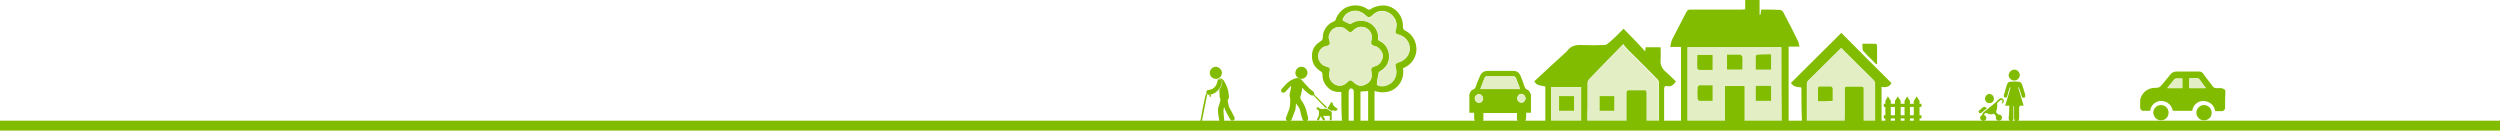
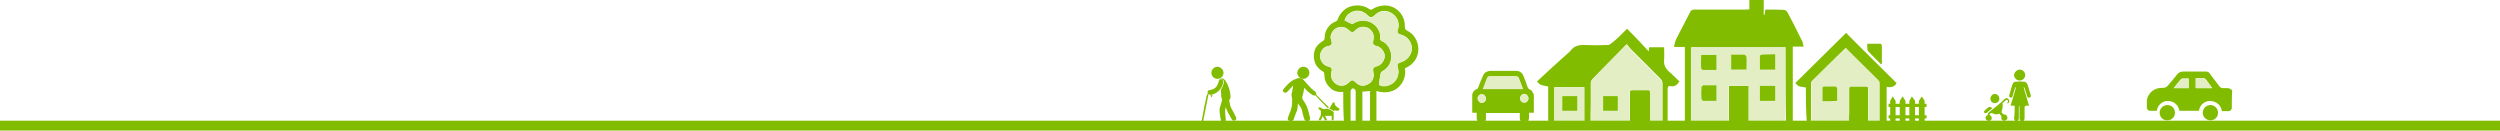
<svg xmlns="http://www.w3.org/2000/svg" id="Layer_1" viewBox="0 0 783 41">
  <style>.st0{fill:#82BC00;} .st1{fill:#E3EEC5;}</style>
-   <path class="st0" d="M405.9 32.4c0 .5-.1.9-.1 1.4 0 .2-.1.4-.1.6-.4 1-.8 2-1.1 2.9-.1.4-.4.6-.8.7-.7.1-1.3-.5-1-1.2.2-.5.4-1.1.6-1.6.5-1.1.7-2.2.7-3.4v-.5c0-.3 0-.6-.1-.9-.1-.2-.1-.6-.1-.8.2-.9.4-1.7.5-2.6 0 0-.1 0-.1-.1-.4.5-.9.9-1.3 1.4-.2.2-.3.4-.5.5-.3.3-.7.3-1 .1-.3-.2-.4-.7-.1-1 1.1-1.3 2.2-2.6 3.9-3.2 1.2-.5 1.9-.3 2.7.7.7.8 1.4 1.6 2.2 2.4.3.3.7.5 1 .8.3.2.5.5.4.9 0 .1.1.2.2.3 1.2 1.2 2.4 2.5 3.7 3.7l.1.1-.3.3c-.4-.4-.8-.7-1.1-1.1-.9-.9-1.8-1.8-2.7-2.8-.1-.1-.2-.2-.4-.1-.2 0-.5 0-.7-.2-.9-.6-1.7-1.2-2.3-2 0-.1-.1-.1-.1-.2 0 0-.1 0-.1.1-.2.9-.3 1.7-.6 2.6-.1.4 0 .8.2 1.1 1 1.3 1.6 2.8 1.9 4.4.1.4.2.7.3 1.1.1.6-.1 1-.6 1.2-.5.1-1-.1-1.2-.7-.3-.9-.5-1.7-.7-2.6-.1-.9-.8-1.6-1.3-2.3.1 0 .1 0 0 0z" />
-   <path class="st0" d="M416.5 36.3h-2.1c.2.3.3.6.5.9.1.2.1.4-.1.5s-.4 0-.5-.2c-.2-.3-.4-.7-.6-1.1-.2.4-.4.7-.5 1-.1.2-.3.4-.5.3-.3-.1-.2-.4-.1-.6 0-.1.1-.1.1-.2.5-.6.4-1.4.4-2.1 0-.1-.1-.2-.2-.3-.2-.1-.4-.3-.5-.4-.1-.1-.1-.3 0-.4 0-.1.3 0 .4-.1h.1c.4.5 1 .6 1.6.5 1-.2 1.7.4 2.5.9.1 0 .1.2.1.2v2.1c0 .2-.1.4-.3.4-.3 0-.4-.2-.3-.4v-1zM407.6 20.9c1 0 1.9.8 1.9 1.9 0 1-.9 1.9-1.9 1.9s-1.9-.9-1.9-1.9c.1-1.1.9-1.9 1.9-1.9zM417.2 34.8c-.5-.3-1-.6-1.5-.8l.6-.9c.2-.3.3-.6.5-.9.1-.1.2-.2.3-.2.1 0 .3.2.3.3 0 .7.5 1 1 1.4.2.2.6.2.5.6-.1.3-.4.4-.8.4h-.1c-.4-.2-.6-.2-.8.1zM564.2 27.4c-2.3-.3-2.3-.3-3.3-1.4 5.2-5.2 10.6-10.5 15.8-15.7 5.1 5.2 10.4 10.4 15.7 15.7-.5 1.1-1.6 1.5-3.1 1.2v11.1h-24.9c-.2-3.6-.2-7.2-.2-10.9zm13.5 11.2v-3.1-7.6c0-.6.2-.9.8-.8h4.6c.5 0 .6.2.6.7v10.9h3.5V26.1c0-.3-.3-.7-.5-1-3.1-3.2-6.3-6.3-9.5-9.4l-.6-.6c-3.4 3.5-6.9 6.9-10.4 10.3-.2.2-.2.6-.3.9V38.7c4-.1 7.7-.1 11.8-.1zM587.6 20.1c-1.3-1.4-2.8-2.7-4-4.1-.4-.5-.2-1.4-.3-2.3h4.2c.1 0 .4.4.4.6V20c-.1.1-.2.1-.3.1z" />
-   <path class="st1" d="M577.7 38.6H566v-7.1-5.3c0-.3.1-.7.3-.9 3.4-3.4 6.8-6.9 10.4-10.3.3.2.5.4.6.6 3.1 3.1 6.3 6.3 9.5 9.4.3.3.5.6.5 1v12.6h-3.5v-3.7-7.2c0-.5-.2-.7-.6-.7h-4.6c-.7 0-.8.2-.8.8v7.6c-.1.5-.1 2.8-.1 3.2zm-8.3-6.9h4.6v-4c0-.2-.4-.5-.6-.5-1.1-.1-2.3 0-3.4 0-.5 0-.6.2-.6.7v3.8z" />
-   <path class="st0" d="M569.4 31.7v-3.9c0-.5.1-.7.6-.7h3.4c.2 0 .5.3.6.5v4c-1.5.1-3 .1-4.6.1zM508.5 9c2.3 2.3 4.5 4.6 6.8 7.1 0-.5.1-.9.1-1.3h4.7c0 1.3.1 2.6 0 3.9-.2 1.6.5 2.8 1.6 3.8 1.1.9 2.1 2 3.2 3-.7 1-1.4 1.7-2.6 1.5-.9-.2-1.1.2-1.1 1.1v10.6H484V27.1c-2.6-.5-2.6-.5-3.5-1.6 3.3-3.1 6.7-6.2 10.1-9.3l.2-.2c1.1-1.6 2.7-2 4.6-1.9 2.4.1 4.8.1 7.1 0 .4 0 .8-.2 1-.4 1.8-1.4 3.3-3 5-4.7zm-11.3 29.9h12.2V29c0-.7.2-.9.9-.9 1.5 0 3.1.1 4.6 0 .7 0 .9.3.9.9v9.8h3.8v-2.9V26c0-.5-.3-1-.6-1.3-3-3.1-6.1-6.1-9.1-9.1-.5-.5-.9-1-1.5-1.8-3.6 3.7-7.1 7.3-10.6 10.9-.3.3-.5.8-.5 1.1v6.9c-.1 1.5-.1 4.8-.1 6.2zm-2 0V27.3h-9.4v11.6h9.4z" />
-   <path class="st1" d="M497.2 38.9v-6V26c0-.4.2-.9.5-1.1 3.4-3.6 6.9-7.1 10.6-10.9.6.7 1 1.3 1.5 1.8l9.1 9.1c.3.3.6.9.6 1.3V39h-3.8v-3.3-6.5c0-.7-.2-1-.9-.9h-4.6c-.7 0-.9.2-.9.9v9.9c-3.9-.2-7.8-.2-12.1-.2zm8.4-4.2v-4.6H501v4.6h4.6zM495.2 38.9h-9.4V27.3h9.4v11.6zm-6.9-4.2h4.7v-4.6h-4.7v4.6z" />
-   <path class="st0" d="M505.6 34.7H501v-4.6h4.6v4.6zM488.3 34.7v-4.6h4.7v4.6h-4.7z" />
+   <path class="st0" d="M406.5 32.4c0 .5-.1.9-.1 1.4 0 .2-.1.4-.1.6-.4 1-.8 2-1.1 2.9-.1.4-.4.6-.8.7-.7.1-1.3-.5-1-1.2.2-.5.4-1.1.6-1.6.5-1.1.7-2.2.7-3.4v-.5c0-.3 0-.6-.1-.9-.1-.2-.1-.6-.1-.8.2-.9.4-1.7.5-2.6 0 0-.1 0-.1-.1-.4.5-.9.9-1.3 1.4-.2.2-.3.4-.5.5-.3.3-.7.3-1 .1-.3-.2-.4-.7-.1-1 1.1-1.3 2.2-2.6 3.9-3.2 1.2-.5 1.9-.3 2.7.7.7.8 1.4 1.6 2.2 2.4.3.3.7.5 1 .8.3.2.5.5.4.9 0 .1.1.2.2.3 1.2 1.2 2.4 2.5 3.7 3.7l.1.1-.3.3c-.4-.4-.8-.7-1.1-1.1-.9-.9-1.8-1.8-2.7-2.8-.1-.1-.2-.2-.4-.1-.2 0-.5 0-.7-.2-.9-.6-1.7-1.2-2.3-2 0-.1-.1-.1-.1-.2 0 0-.1 0-.1.1-.2.9-.3 1.7-.6 2.6-.1.4 0 .8.2 1.1 1 1.3 1.6 2.8 1.9 4.4.1.4.2.7.3 1.1.1.6-.1 1-.6 1.2-.5.1-1-.1-1.2-.7-.3-.9-.5-1.7-.7-2.6-.1-.9-.8-1.6-1.3-2.3.1 0 .1 0 0 0z" />
+   <path class="st0" d="M417.1 36.3H415c.2.3.3.6.5.9.1.2.1.4-.1.5-.2.1-.4 0-.5-.2-.2-.3-.4-.7-.6-1.1-.2.4-.4.7-.5 1-.1.2-.3.4-.5.3-.3-.1-.2-.4-.1-.6 0-.1.1-.1.1-.2.5-.6.4-1.4.4-2.1 0-.1-.1-.2-.2-.3-.2-.1-.4-.3-.5-.4-.1-.1-.1-.3 0-.4 0-.1.3 0 .4-.1h.1c.4.5 1 .6 1.6.5 1-.2 1.7.4 2.5.9.1 0 .1.2.1.2v2.1c0 .2-.1.4-.3.4-.3 0-.4-.2-.3-.4v-1zM408.2 20.9c1 0 1.9.8 1.9 1.9 0 1-.9 1.9-1.9 1.9-1 0-1.9-.9-1.9-1.9.1-1.1.9-1.9 1.9-1.9zM417.8 34.8c-.5-.3-1-.6-1.5-.8l.6-.9c.2-.3.3-.6.5-.9.1-.1.2-.2.3-.2.1 0 .3.2.3.3 0 .7.5 1 1 1.4.2.2.6.2.5.6-.1.3-.4.4-.8.4h-.1c-.4-.2-.6-.2-.8.1zM565.6 27.4c-2.3-.3-2.3-.3-3.3-1.4 5.2-5.2 10.7-10.5 15.9-15.7 5.1 5.2 10.5 10.4 15.8 15.7-.5 1.1-1.6 1.5-3.1 1.2v11.1h-25c-.3-3.6-.3-7.2-.3-10.9zm13.5 11.2v-3.1-7.6c0-.6.2-.9.8-.8h4.6c.5 0 .6.2.6.7v10.9h3.5V26.1c0-.3-.3-.7-.5-1-3.1-3.2-6.3-6.3-9.5-9.4l-.6-.6c-3.4 3.5-6.9 6.9-10.5 10.3-.2.2-.2.6-.3.9V38.7c4.1-.1 7.8-.1 11.9-.1zM589.1 20.1c-1.3-1.4-2.8-2.7-4-4.1-.4-.5-.2-1.4-.3-2.3h4.2c.1 0 .4.4.4.6V20c-.1.1-.2.1-.3.1z" />
+   <path class="st1" d="M579.1 38.6h-11.8v-7.1-5.3c0-.3.1-.7.3-.9 3.4-3.4 6.8-6.9 10.5-10.3.3.2.5.4.6.6 3.1 3.1 6.3 6.3 9.5 9.4.3.3.5.6.5 1v12.6h-3.5v-3.7-7.2c0-.5-.2-.7-.6-.7H580c-.7 0-.8.2-.8.8v7.6c-.1.5-.1 2.8-.1 3.2zm-8.3-6.9h4.6v-4c0-.2-.4-.5-.6-.5-1.1-.1-2.3 0-3.4 0-.5 0-.6.2-.6.7v3.8z" />
+   <path class="st0" d="M570.8 31.7v-3.9c0-.5.1-.7.6-.7h3.4c.2 0 .5.3.6.5v4c-1.5.1-3 .1-4.6.1zM509.6 9c2.3 2.3 4.5 4.6 6.8 7.1 0-.5.1-.9.1-1.3h4.7c0 1.3.1 2.6 0 3.9-.2 1.6.5 2.8 1.6 3.8 1.1.9 2.1 2 3.2 3-.7 1-1.4 1.7-2.6 1.5-.9-.2-1.1.2-1.1 1.1v10.6h-37.4V27.1c-2.6-.5-2.6-.5-3.5-1.6 3.3-3.1 6.7-6.2 10.2-9.3l.2-.2c1.1-1.6 2.7-2 4.6-1.9 2.4.1 4.8.1 7.1 0 .4 0 .8-.2 1-.4 1.9-1.4 3.4-3 5.1-4.7zm-11.4 29.9h12.3V29c0-.7.2-.9.9-.9 1.5 0 3.1.1 4.6 0 .7 0 .9.3.9.9v9.8h3.8v-2.9V26c0-.5-.3-1-.6-1.3-3-3.1-6.1-6.1-9.1-9.1-.5-.5-.9-1-1.5-1.8-3.6 3.7-7.1 7.3-10.7 10.9-.3.3-.5.8-.5 1.1v6.9c-.1 1.5-.1 4.8-.1 6.2zm-2 0V27.3h-9.4v11.6h9.4z" />
+   <path class="st1" d="M498.2 38.9v-6V26c0-.4.2-.9.5-1.1 3.4-3.6 6.9-7.1 10.7-10.9.6.7 1 1.3 1.5 1.8l9.1 9.1c.3.3.6.9.6 1.3V39h-3.8v-3.3-6.5c0-.7-.2-1-.9-.9h-4.6c-.7 0-.9.2-.9.9v9.9c-3.9-.2-7.8-.2-12.2-.2zm8.5-4.2v-4.6h-4.6v4.6h4.6zM496.2 38.9h-9.4V27.3h9.4v11.6zm-6.9-4.2h4.7v-4.6h-4.7v4.6z" />
+   <path class="st0" d="M506.7 34.7h-4.6v-4.6h4.6v4.6zM489.3 34.7v-4.6h4.7v4.6h-4.7z" />
  <g>
-     <path class="st0" d="M526.5 38.2V14.7h-3.4c.2-.9.3-1.6.6-2.3l4.5-8.7c.3-.5.6-.7 1.2-.7h15.7c.5 0 1 0 1.5-.1V0h4.5v4.6h.3c0-.3.1-.7.1-1 0-.5.2-.7.7-.6 1.8 0 3.5 0 5.3.1.3 0 .7.3.9.5 1.6 3 3.2 6.1 4.7 9.2.3.5.3 1.1.5 1.8h-3.4v23.5c-11.3.1-22.4.1-33.7.1zm31.4-23.4h-29.3v23.3h11.6V26.9h6.3v11.3H558c-.1-7.2-.1-16.3-.1-23.4z" />
-     <path class="st1" d="M557.9 14.8v23.4h-11.5V26.9h-6.3v11.2h-11.6V14.8h29.4zm-8 16.8h4.8v-4.7h-4.8v4.7zm4.8-14.6h-4.3c-.2 0-.5.3-.5.4v4.3h4.8V17zm-13.8 4.8h4.8v-4.1c0-.2-.4-.6-.7-.6-1.4-.1-2.7 0-4.1 0v4.7zm-4.5.1v-4.7h-4.8v4.2c0 .2.4.5.6.5h4.2zm0 9.7v-4.9h-4.2c-.2 0-.5.4-.5.6-.1 1.2-.1 2.5 0 3.7 0 .2.4.6.6.6 1.3.1 2.7 0 4.1 0z" />
-     <path class="st0" d="M549.9 31.6v-4.7h4.8v4.7h-4.8zM554.7 17v4.8h-4.8v-4.3c0-.1.3-.4.5-.4 1.4-.1 2.8-.1 4.3-.1zM540.9 21.8v-4.7h4.1c.2 0 .6.4.7.6.1 1.3 0 2.7 0 4.1h-4.8zM536.4 21.9h-4.2c-.2 0-.6-.3-.6-.5-.1-1.4 0-2.8 0-4.2h4.8v4.7zM536.4 31.6h-4.1c-.2 0-.6-.4-.6-.6-.1-1.2-.1-2.5 0-3.7 0-.2.4-.5.5-.6h4.2v4.9z" />
+     <path class="st0" d="M527.7 38.2V14.7h-3.4c.2-.9.3-1.6.6-2.3l4.5-8.7c.3-.5.6-.7 1.2-.7h15.8c.5 0 1 0 1.5-.1V0h4.5v4.6h.3c0-.3.1-.7.1-1 0-.5.2-.7.7-.6 1.8 0 3.5 0 5.3.1.3 0 .7.3.9.5 1.6 3 3.2 6.1 4.7 9.2.3.5.3 1.1.5 1.8h-3.4v23.5c-11.3.1-22.5.1-33.8.1zm31.5-23.4h-29.4v23.3h11.7V26.9h6.3v11.3h11.6c-.2-7.2-.2-16.3-.2-23.4z" />
+     <path class="st1" d="M559.2 14.8v23.4h-11.6V26.9h-6.3v11.2h-11.7V14.8h29.6zm-8 16.8h4.8v-4.7h-4.8v4.7zM556 17h-4.3c-.2 0-.5.3-.5.4v4.3h4.8V17zm-13.8 4.8h4.8v-4.1c0-.2-.4-.6-.7-.6-1.4-.1-2.7 0-4.1 0v4.7zm-4.6.1v-4.7h-4.8v4.2c0 .2.4.5.6.5h4.2zm0 9.7v-4.9h-4.2c-.2 0-.5.4-.5.6-.1 1.2-.1 2.5 0 3.7 0 .2.4.6.6.6 1.3.1 2.7 0 4.1 0z" />
+     <path class="st0" d="M551.2 31.6v-4.7h4.8v4.7h-4.8zM556 17v4.8h-4.8v-4.3c0-.1.3-.4.5-.4 1.4-.1 2.8-.1 4.3-.1zM542.2 21.8v-4.7h4.1c.2 0 .6.4.7.6.1 1.3 0 2.7 0 4.1h-4.8zM537.6 21.9h-4.2c-.2 0-.6-.3-.6-.5-.1-1.4 0-2.8 0-4.2h4.8v4.7zM537.6 31.6h-4.1c-.2 0-.6-.4-.6-.6-.1-1.2-.1-2.5 0-3.7 0-.2.4-.5.5-.6h4.2v4.9z" />
  </g>
  <g>
-     <path class="st0" d="M460.2 35.3v-5.6c0-.1.1-.3.1-.4.2-.7.6-1.1 1.3-1.4.3-.1.4-.2.5-.5.4-1.2.9-2.4 1.4-3.5.4-1.1 1.1-1.6 2.4-1.7h8c1.2 0 1.9.5 2.4 1.7.4 1 .8 2 1.1 3 .2.5.3 1 1 1.2.1 0 .3.2.4.3.3.4.5.8.7 1.2v5.7H478v.9c0 .4 0 .8-.1 1.2-.1.9-1.1 1.4-1.9 1-.7-.3-.9-.8-.9-1.5v-1.5h-10.5v1.9c0 .6-.4 1-1 1.2-.5.2-1 .1-1.4-.3-.4-.4-.5-.8-.5-1.4v-1.5h-1.5zm15.9-7.4c-.4-1.1-.8-2.2-1.2-3.2-.2-.6-.4-.8-1.1-.8H466c-.7 0-.9.1-1.1.8-.4 1-.7 1.9-1.1 2.9 0 .1-.1.2-.1.3h12.4zm-12.9 4.3c.7 0 1.3-.6 1.3-1.3 0-.7-.6-1.4-1.3-1.4-.7 0-1.3.6-1.3 1.3 0 .7.6 1.4 1.3 1.4zm14.6-1.4c0-.7-.6-1.4-1.3-1.4-.7 0-1.3.6-1.3 1.4 0 .7.6 1.3 1.3 1.3.7.1 1.3-.6 1.3-1.3z" />
-     <path class="st1" d="M476.1 27.9h-12.5c0-.1.1-.2.1-.3.4-1 .7-1.9 1.1-2.9.2-.6.4-.8 1.1-.8h7.8c.7 0 .9.1 1.1.8.5 1 .9 2.1 1.3 3.2zM463.2 32.2c-.7 0-1.3-.6-1.3-1.4 0-.7.6-1.3 1.3-1.3.7 0 1.3.6 1.3 1.4.1.7-.6 1.3-1.3 1.3zM477.8 30.8c0 .7-.6 1.4-1.3 1.4-.7 0-1.3-.6-1.3-1.3 0-.7.6-1.4 1.3-1.4.7-.1 1.3.6 1.3 1.3z" />
+     <path class="st0" d="M461.1 35.3v-5.6c0-.1.1-.3.1-.4.2-.7.6-1.1 1.3-1.4.3-.1.4-.2.5-.5.4-1.2.9-2.4 1.4-3.5.4-1.1 1.1-1.6 2.4-1.7h8c1.2 0 1.9.5 2.4 1.7.4 1 .8 2 1.1 3 .2.5.3 1 1 1.2.1 0 .3.2.4.3.3.4.5.8.7 1.2v5.7h-1.5v.9c0 .4 0 .8-.1 1.2-.1.9-1.1 1.4-1.9 1-.7-.3-.9-.8-.9-1.5v-1.5h-10.6v1.9c0 .6-.4 1-1 1.2-.5.2-1 .1-1.4-.3-.4-.4-.5-.8-.5-1.4v-1.5h-1.4zm15.9-7.4c-.4-1.1-.8-2.2-1.2-3.2-.2-.6-.4-.8-1.1-.8h-7.8c-.7 0-.9.1-1.1.8-.4 1-.7 1.9-1.1 2.9 0 .1-.1.2-.1.3H477zm-12.9 4.3c.7 0 1.3-.6 1.3-1.3 0-.7-.6-1.4-1.3-1.4-.7 0-1.3.6-1.3 1.3 0 .7.6 1.4 1.3 1.4zm14.6-1.4c0-.7-.6-1.4-1.3-1.4-.7 0-1.3.6-1.3 1.4 0 .7.6 1.3 1.3 1.3.7.1 1.3-.6 1.3-1.3z" />
+     <path class="st1" d="M477 27.9h-12.6c0-.1.1-.2.1-.3.4-1 .7-1.9 1.1-2.9.2-.6.4-.8 1.1-.8h7.8c.7 0 .9.1 1.1.8.6 1 1 2.1 1.4 3.2zM464.1 32.2c-.7 0-1.3-.6-1.3-1.4 0-.7.6-1.3 1.3-1.3s1.3.6 1.3 1.4c.1.7-.6 1.3-1.3 1.3zM478.7 30.8c0 .7-.6 1.4-1.3 1.4-.7 0-1.3-.6-1.3-1.3 0-.7.6-1.4 1.3-1.4.7-.1 1.3.6 1.3 1.3z" />
  </g>
  <g>
-     <path class="st0" d="M696.9 34c-.2.6-.7.9-1.3.8h-1.8c-.2-1.1-.7-2-1.7-2.6-.7-.4-1.4-.6-2.2-.6-1.4.1-3 1.1-3.3 3.1h-6.1c-.2-1.1-.7-1.9-1.6-2.5-.7-.4-1.4-.6-2.2-.6-1.4.1-3 1.1-3.3 3.1h-2.2c-.5 0-.7-.4-.9-.8v-2.5-.1c.3-1.4 1.1-2.5 2.3-3.2.9-.5 1.9-.6 2.9-.6.5 0 .9-.2 1.3-.6 1-1.2 2-2.3 2.9-3.5.5-.7 1.2-1 2.1-1h7.2c.4.1.7.2.9.5.2.2.3.4.5.7.9 1.1 1.7 2.3 2.6 3.4.3.4.6.6 1.1.6h1.6s1.1.2 1.3.8c-.1 1.9-.1 3.8-.1 5.6zm-6.1-6.5c-.6-.9-1.3-1.7-1.9-2.6-.2-.2-.4-.4-.7-.4h-2.5v3.1h5.2s0-.1-.1-.1zm-7.3-2.7v-.2h-1.9c-.3 0-.5.2-.7.4-.7.9-1.4 1.7-2.1 2.6h4.7v-2.8z" />
-     <path class="st1" d="M690.9 27.6c0-.1-.1-.1-.1-.1-.6-.9-1.3-1.7-1.9-2.6-.2-.2-.4-.4-.7-.4h-2.5v3.1h5.2zM683.5 27.6v-2.8-.2h-1.9c-.3 0-.5.2-.7.4-.7.9-1.4 1.7-2.1 2.6h4.7z" />
-     <path class="st0" d="M676.8 37.7c1.3 0 2.4-1 2.4-2.4 0-1.3-1-2.4-2.4-2.4-1.3 0-2.4 1.1-2.4 2.4.1 1.3 1.1 2.4 2.4 2.4zM690.3 37.7c1.3 0 2.4-1 2.4-2.4 0-1.3-1.1-2.4-2.4-2.4-1.3 0-2.4 1.1-2.4 2.4s1.1 2.4 2.4 2.4z" />
+     <path class="st0" d="M699 34c-.2.6-.7.9-1.3.8h-1.8c-.2-1.1-.7-2-1.7-2.6-.7-.4-1.4-.6-2.2-.6-1.4.1-3 1.1-3.3 3.1h-6.1c-.2-1.1-.7-1.9-1.6-2.5-.7-.4-1.4-.6-2.2-.6-1.4.1-3 1.1-3.3 3.1h-2.2c-.5 0-.7-.4-.9-.8v-2.5-.1c.3-1.4 1.1-2.5 2.3-3.2.9-.5 1.9-.6 2.9-.6.5 0 .9-.2 1.3-.6 1-1.2 2-2.3 2.9-3.5.5-.7 1.2-1 2.1-1h7.2c.4.1.7.2.9.5.2.2.3.4.5.7.9 1.1 1.7 2.3 2.6 3.4.3.4.6.6 1.1.6h1.6s1.1.2 1.3.8c-.1 1.9-.1 3.8-.1 5.6zm-6.2-6.5c-.6-.9-1.3-1.7-1.9-2.6-.2-.2-.4-.4-.7-.4h-2.5v3.1h5.2s0-.1-.1-.1zm-7.3-2.7v-.2h-1.9c-.3 0-.5.2-.7.4-.7.9-1.4 1.7-2.1 2.6h4.7v-2.8z" />
+     <path class="st1" d="M692.9 27.6c0-.1-.1-.1-.1-.1-.6-.9-1.3-1.7-1.9-2.6-.2-.2-.4-.4-.7-.4h-2.5v3.1h5.2zM685.5 27.6v-2.8-.2h-1.9c-.3 0-.5.2-.7.4-.7.9-1.4 1.7-2.1 2.6h4.7z" />
+     <path class="st0" d="M678.8 37.7c1.3 0 2.4-1 2.4-2.4 0-1.3-1-2.4-2.4-2.4-1.3 0-2.4 1.1-2.4 2.4 0 1.3 1 2.4 2.4 2.4zM692.3 37.7c1.3 0 2.4-1 2.4-2.4 0-1.3-1.1-2.4-2.4-2.4s-2.4 1.1-2.4 2.4 1.1 2.4 2.4 2.4z" />
  </g>
  <g>
-     <path class="st0" d="M629.3 33.1H628c.6-1.9 1.2-3.8 1.7-5.7 0 0-.1 0-.1-.1-.1.1-.2.2-.2.3-.3.8-.5 1.6-.7 2.4 0 .1-.1.2-.1.3-.1.2-.4.3-.6.3s-.4-.3-.4-.5v-.3c.3-1 .6-2 .9-3.1.2-.5.4-1.1 1.1-1.1.9-.1 1.8-.1 2.7 0 .6 0 .9.6 1.1 1.1.2.8.5 1.5.7 2.3.1.3.2.5.2.8.1.4 0 .7-.4.8-.3.1-.6-.1-.7-.5-.3-.8-.5-1.7-.8-2.5 0-.1-.1-.2-.2-.3 0 0-.1 0-.1.1.6 1.9 1.1 3.8 1.7 5.7h-1s-.4.1-.4.4v3.6c0 .2-.1.4-.2.6-.1.3-.4.3-.7.3s-.5-.2-.6-.5c0-.2-.1-.3-.1-.5v-3.6c0-.1-.1-.2-.1-.3 0 .1-.1.2-.1.3v4c-.1.3-.3.5-.7.6-.3 0-.6-.2-.7-.5 0-.1-.1-.3-.1-.5.2-1.3.2-2.6.2-3.9zM625.1 36.3c-.2-.2-.4-.5-.6-.7-.8.4-1.6.2-2.3-.2-.2-.1-.8.2-.8.5 0 .1.1.2.2.2.4.3.6.7.5 1.1-.1.4-.5.7-.9.7s-.8-.3-1-.7c-.1-.4 0-.8.5-1.1.1-.1.2-.2.2-.3 0-.2.1-.3.2-.5 1.3-1 2.5-2.1 3.8-3.1.3-.2.5-.5.8-.8.2-.2.4-.4.6-.5.4-.3.9-.1 1.2.3.2.4.1 1-.3 1.2h-.2s-.1-.2 0-.2c0-.1.2-.2.2-.3 0-.2 0-.4-.1-.5s-.4-.1-.5-.1c-.4.3-.7.7-1.1 1v.2c.1.8 0 1.6-.3 2.4v.3c.1.2.3.3.4.4.2.2.3.3.6.3.4 0 .7.3.8.8.1.4-.1.8-.5 1s-.8.2-1.1-.1-.4-.7-.2-1.1c-.2 0-.2-.1-.1-.2zM624.5 30.9c0 .8-.6 1.4-1.4 1.4-.8 0-1.4-.6-1.4-1.4s.7-1.5 1.4-1.5c.8.1 1.4.7 1.4 1.5zM630.9 21.8c.9 0 1.7.8 1.7 1.7 0 .9-.8 1.8-1.8 1.7-.9 0-1.7-.8-1.7-1.7.1-.9.9-1.7 1.8-1.7zM622.3 33.9c-.6.5-1.1.9-1.7 1.4-.3.2-.6.2-.8 0s-.1-.5.1-.7c.3-.3.6-.5.9-.8.6-.5 1-.4 1.5.1z" />
+     <path class="st0" d="M631 33.1h-1.3c.6-1.9 1.2-3.8 1.7-5.7 0 0-.1 0-.1-.1-.1.1-.2.2-.2.3-.3.8-.5 1.6-.7 2.4 0 .1-.1.2-.1.3-.1.2-.4.3-.6.3-.2 0-.4-.3-.4-.5v-.3c.3-1 .6-2 .9-3.1.2-.5.4-1.1 1.1-1.1.9-.1 1.8-.1 2.7 0 .6 0 .9.6 1.1 1.1.2.8.5 1.5.7 2.3.1.3.2.5.2.8.1.4 0 .7-.4.8-.3.1-.6-.1-.7-.5-.3-.8-.5-1.7-.8-2.5 0-.1-.1-.2-.2-.3 0 0-.1 0-.1.1.6 1.9 1.1 3.8 1.7 5.7h-1s-.4.1-.4.4v3.6c0 .2-.1.4-.2.6-.1.3-.4.3-.7.3s-.5-.2-.6-.5c0-.2-.1-.3-.1-.5v-3.6c0-.1-.1-.2-.1-.3 0 .1-.1.2-.1.3v4c-.1.3-.3.5-.7.6-.3 0-.6-.2-.7-.5 0-.1-.1-.3-.1-.5.2-1.3.2-2.6.2-3.9zM626.8 36.3c-.2-.2-.4-.5-.6-.7-.8.4-1.6.2-2.3-.2-.2-.1-.8.2-.8.5 0 .1.1.2.2.2.4.3.6.7.5 1.1-.1.4-.5.7-.9.7s-.8-.3-1-.7c-.1-.4 0-.8.5-1.1.1-.1.2-.2.2-.3 0-.2.1-.3.2-.5 1.3-1 2.5-2.1 3.8-3.1.3-.2.5-.5.8-.8.2-.2.4-.4.6-.5.4-.3.9-.1 1.2.3.2.4.1 1-.3 1.2h-.2s-.1-.2 0-.2c0-.1.2-.2.2-.3 0-.2 0-.4-.1-.5-.1-.1-.4-.1-.5-.1-.4.3-.7.7-1.1 1v.2c.1.8 0 1.6-.3 2.4v.3c.1.2.3.3.4.4.2.2.3.3.6.3.4 0 .7.3.8.8.1.4-.1.8-.5 1s-.8.2-1.1-.1-.4-.7-.2-1.1c-.2 0-.2-.1-.1-.2zM626.2 30.9c0 .8-.6 1.4-1.4 1.4s-1.4-.6-1.4-1.4.7-1.5 1.4-1.5c.8.1 1.4.7 1.4 1.5zM632.6 21.8c.9 0 1.7.8 1.7 1.7 0 .9-.8 1.8-1.8 1.7-.9 0-1.7-.8-1.7-1.7.1-.9.9-1.7 1.8-1.7zM624 33.9c-.6.5-1.1.9-1.7 1.4-.3.2-.6.2-.8 0s-.1-.5.1-.7c.3-.3.6-.5.9-.8.6-.5 1-.4 1.5.1z" />
  </g>
  <g>
-     <path class="st0" d="M420.1 28.8h-.8c-1.4 0-2.6-.5-3.5-1.5-1.1-1.1-1.6-2.4-1.6-3.9 0-.3-.1-.8-.3-.9-2.1-1.2-3.1-2.9-3-5.3.1-1.9 1-3.2 2.6-4.2.5-.3.8-.6.8-1.2-.1-2.2 1.5-4.4 3.5-5.1.2-.1.5-.3.5-.5.4-1.1 1-2.1 1.9-2.9 2.1-2 5.8-2.1 8-.5.4.3.6.3 1 .1 1.2-.8 2.4-1.1 3.9-1.2 3.6 0 6.4 3 6.3 6.6 0 .9.3 1.1.9 1.4 2.6 1.3 3.9 4.6 3.1 7.4-.6 2.1-2.1 3.5-4 4.3.8 3.9-2.6 9-8.9 7.1v10.4h-2V28.5c-.8.1-1.6.1-2.4.2v10.2H424v-.8-9.4c0-.7-.4-.9-.8-1s-.8.5-.8 1V38.9h-2c-.3-3.2-.3-6.6-.3-10.1zm-3.7-16c.3.9 0 1.5-.9 1.6-1.3.2-2.1 1.1-2.5 2.2-.6 1.6.5 3.8 2.3 4.2 1.2.3 1.4.6 1.1 1.8-.4 1.4.2 2.9 1.6 3.8 1.2.7 2.7.6 3.8-.5 1-1 1.3-1 2.3 0 .9.9 2.1 1.2 3.3.7 1.2-.5 2-1.3 2.2-2.6.1-.5 0-1-.1-1.6-.2-.9.1-1.4 1-1.6 1.5-.3 2.6-1.9 2.6-3.3 0-1.3-1.3-2.9-2.6-3.1-1-.2-1.2-.7-1-1.7.7-2.5-1.2-4.4-3.3-4.3-.8 0-1.6.4-2.2 1-.9.9-1.2.9-2.2 0-1.1-1-2.3-1.2-3.6-.7-1.2.5-2 1.7-2.1 3.1.1.4.2.7.3 1zm6.2-5.4c.2.1.5 0 .6-.1 2.5-1.6 5.9-1 7.6 1.6.6.9.9 1.9.8 2.9-.1.6.1.9.7 1.1 2.5 1.2 3.6 4.9 2 7.5-.6.9-1.3 1.5-2.2 2-.2.1-.4.5-.4.8-.2 1-.4 2.1-.5 3.3.9.7 2.5.6 3.9-.2 1.8-1 2.6-3.2 2-5.2-.3-.9-.1-1.3.8-1.6 2.1-.6 3.5-2.3 3.6-4.2 0-2.3-1.4-3.9-3.5-4.5-.9-.2-1.2-.6-.9-1.5.9-2.7-.8-5.2-3.4-5.8-1.5-.3-2.8.2-3.9 1.3-.7.7-1.3.8-2.1 0-1.9-1.9-4.3-1.9-6.2-.3-.1.1-.2.1-.2.2-.3.4-.6.9-.8 1.3.7.7 1.4 1.1 2.1 1.4z" />
-     <path class="st1" d="M416.2 11.8c.1.3.1.7.2 1 .3.9 0 1.5-.9 1.6-1.3.2-2.1 1.1-2.5 2.2-.6 1.6.5 3.8 2.3 4.2 1.2.3 1.4.6 1.1 1.8-.4 1.4.2 2.9 1.6 3.8 1.2.7 2.7.6 3.8-.5 1-1 1.3-1 2.3 0 .9.9 2.1 1.2 3.3.7 1.2-.5 2-1.3 2.2-2.6.1-.5 0-1-.1-1.6-.2-.9.1-1.4 1-1.6 1.5-.3 2.6-1.9 2.6-3.3 0-1.3-1.3-2.9-2.6-3.1-1-.2-1.2-.7-1-1.7.7-2.5-1.2-4.4-3.3-4.3-.8 0-1.6.4-2.2 1-.9.9-1.2.9-2.2 0-1.1-1-2.3-1.2-3.6-.7-1.2.6-2 1.8-2 3.1z" />
-     <path class="st1" d="M420.4 6.4c.8.4 1.5.8 2.3 1.1.2.1.5 0 .6-.1 2.5-1.6 5.9-1 7.6 1.6.6.9.9 1.9.8 2.9-.1.6.1.9.7 1.1 2.5 1.2 3.6 4.9 2 7.5-.6.9-1.3 1.5-2.2 2-.2.1-.4.5-.4.8-.2 1-.4 2.1-.5 3.3.9.7 2.5.6 3.9-.2 1.8-1 2.6-3.2 2-5.2-.3-.9-.1-1.3.8-1.6 2.1-.6 3.5-2.3 3.6-4.2 0-2.3-1.4-3.9-3.5-4.5-.9-.2-1.2-.6-.9-1.5.9-2.7-.8-5.2-3.4-5.8-1.5-.3-2.8.2-3.9 1.3-.7.7-1.3.8-2.1 0-1.9-1.9-4.3-1.9-6.2-.3-.1.1-.2.1-.2.2-.5.7-.7 1.1-1 1.6z" />
+     <path class="st0" d="M420.7 28.8h-.8c-1.4 0-2.6-.5-3.5-1.5-1.1-1.1-1.6-2.4-1.6-3.9 0-.3-.1-.8-.3-.9-2.1-1.2-3.1-2.9-3-5.3.1-1.9 1-3.2 2.6-4.2.5-.3.8-.6.8-1.2-.1-2.2 1.5-4.4 3.5-5.1.2-.1.5-.3.5-.5.4-1.1 1-2.1 1.9-2.9 2.1-2 5.8-2.1 8-.5.4.3.6.3 1 .1 1.2-.8 2.4-1.1 3.9-1.2 3.6 0 6.4 3 6.3 6.6 0 .9.3 1.1.9 1.4 2.6 1.3 3.9 4.6 3.1 7.4-.6 2.1-2.1 3.5-4 4.3.8 3.9-2.6 9-8.9 7.1v10.4h-2V28.5c-.8.1-1.6.1-2.4.2v10.2h-2.1v-.8-9.4c0-.7-.4-.9-.8-1-.4-.1-.8.5-.8 1V38.9h-2c-.3-3.2-.3-6.6-.3-10.1zm-3.7-16c.3.9 0 1.5-.9 1.6-1.3.2-2.1 1.1-2.5 2.2-.6 1.6.5 3.8 2.3 4.2 1.2.3 1.4.6 1.1 1.8-.4 1.4.2 2.9 1.6 3.8 1.2.7 2.7.6 3.8-.5 1-1 1.3-1 2.3 0 .9.9 2.1 1.2 3.3.7 1.2-.5 2-1.3 2.2-2.6.1-.5 0-1-.1-1.6-.2-.9.1-1.4 1-1.6 1.5-.3 2.6-1.9 2.6-3.3 0-1.3-1.3-2.9-2.6-3.1-1-.2-1.2-.7-1-1.7.7-2.5-1.2-4.4-3.3-4.3-.8 0-1.6.4-2.2 1-.9.9-1.2.9-2.2 0-1.1-1-2.3-1.2-3.6-.7-1.2.5-2 1.7-2.1 3.1.1.4.2.7.3 1zm6.3-5.4c.2.1.5 0 .6-.1 2.5-1.6 5.9-1 7.6 1.6.6.9.9 1.9.8 2.9-.1.6.1.9.7 1.1 2.5 1.2 3.6 4.9 2 7.5-.6.9-1.3 1.5-2.2 2-.2.1-.4.5-.4.8-.2 1-.4 2.1-.5 3.3.9.7 2.5.6 3.9-.2 1.8-1 2.6-3.2 2-5.2-.3-.9-.1-1.3.8-1.6 2.1-.6 3.5-2.3 3.6-4.2 0-2.3-1.4-3.9-3.5-4.5-.9-.2-1.2-.6-.9-1.5.9-2.7-.8-5.2-3.4-5.8-1.5-.3-2.8.2-3.9 1.3-.7.7-1.3.8-2.1 0-1.9-1.9-4.3-1.9-6.2-.3-.1.1-.2.1-.2.2-.3.4-.6.9-.8 1.3.7.7 1.4 1.1 2.1 1.4z" />
+     <path class="st1" d="M416.8 11.8c.1.3.1.7.2 1 .3.9 0 1.5-.9 1.6-1.3.2-2.1 1.1-2.5 2.2-.6 1.6.5 3.8 2.3 4.2 1.2.3 1.4.6 1.1 1.8-.4 1.4.2 2.9 1.6 3.8 1.2.7 2.7.6 3.8-.5 1-1 1.3-1 2.3 0 .9.9 2.1 1.2 3.3.7 1.2-.5 2-1.3 2.2-2.6.1-.5 0-1-.1-1.6-.2-.9.1-1.4 1-1.6 1.5-.3 2.6-1.9 2.6-3.3 0-1.3-1.3-2.9-2.6-3.1-1-.2-1.2-.7-1-1.7.7-2.5-1.2-4.4-3.3-4.3-.8 0-1.6.4-2.2 1-.9.9-1.2.9-2.2 0-1.1-1-2.3-1.2-3.6-.7-1.2.6-2 1.8-2 3.1z" />
+     <path class="st1" d="M421 6.4c.8.4 1.5.8 2.3 1.1.2.1.5 0 .6-.1 2.5-1.6 5.9-1 7.6 1.6.6.9.9 1.9.8 2.9-.1.6.1.9.7 1.1 2.5 1.2 3.6 4.9 2 7.5-.6.9-1.3 1.5-2.2 2-.2.1-.4.5-.4.8-.2 1-.4 2.1-.5 3.3.9.7 2.5.6 3.9-.2 1.8-1 2.6-3.2 2-5.2-.3-.9-.1-1.3.8-1.6 2.1-.6 3.5-2.3 3.6-4.2 0-2.3-1.4-3.9-3.5-4.5-.9-.2-1.2-.6-.9-1.5.9-2.7-.8-5.2-3.4-5.8-1.5-.3-2.8.2-3.9 1.3-.7.7-1.3.8-2.1 0-1.9-1.9-4.3-1.9-6.2-.3-.1.1-.2.1-.2.2-.4.7-.6 1.1-1 1.6z" />
  </g>
  <g>
-     <path class="st0" d="M383.4 33.6c-.1.3-.2.7-.2 1 0 .9.1 1.8.2 2.6v.3c.1.4-.2.8-.6.9-.4.1-.8-.2-.9-.6-.2-.9-.3-1.7-.4-2.6-.1-.8 0-1.5.3-2.2.1-.4.2-.7.3-1.1.1-.4.3-.8 0-1.2-.1-.1-.1-.3-.1-.4 0-.7-.1-1.4-.1-2.1 0-.1.1-.2.1-.3.4-.6.7-1.3.8-2.1.1-.5-.2-.8-.6-.9s-.8.1-1 .5v.2c-.1-.6.6-1.2 1.3-1 .2.1.5.3.7.5 1 1.5 1.6 3.2 1.7 5 0 .4 0 .8-.3 1.1-.1.1-.1.2-.1.3l.3 1.5c.1.3.2.7.4 1 .5.9 1 1.8 1.4 2.7.3.5 0 1-.5 1.1-.3.1-.6-.1-.8-.4-.6-1.1-1.2-2.1-1.7-3.2 0-.1 0-.4-.2-.6.1 0 0 0 0 0zM382.7 22.8c0 1-.8 1.9-1.9 1.9s-1.9-.9-1.9-1.9.9-1.9 1.9-1.9c1 .1 1.9.9 1.9 1.9z" />
-     <path class="st0" d="M378.7 29.7c-.5 0-.8-.3-.9-.7 0-.4.2-.8.7-.8 1.5-.2 2.4-1 2.8-2.7.1-.4.3-.6.7-.6.4 0 .6.2.7.5v.3c-.1 1.6-1.5 3.3-3.1 3.8-.2.1-.5.2-.9.2z" />
-     <path class="st0" d="M377.8 29.3l.2.2.1.1c-.1.4-.2.7-.2 1l-1.5 7.5v.2c-.1.1-.2.1-.3.2-.1-.1-.2-.2-.2-.3.1-.6.2-1.1.3-1.6.4-2.2.8-4.4 1.3-6.5.1-.3.2-.5.3-.8zM378.8 29.8c.1 0 .3 0 .5-.1 0 .2 0 .4-.1.6s-.3 0-.4-.2v-.3z" />
+     <path class="st0" d="M383.9 33.6c-.1.3-.2.7-.2 1 0 .9.1 1.8.2 2.6v.3c.1.4-.2.8-.6.9-.4.1-.8-.2-.9-.6-.2-.9-.3-1.7-.4-2.6-.1-.8 0-1.5.3-2.2.1-.4.2-.7.3-1.1s.3-.8 0-1.2c-.1-.1-.1-.3-.1-.4 0-.7-.1-1.4-.1-2.1 0-.1.1-.2.1-.3.4-.6.7-1.3.8-2.1.1-.5-.2-.8-.6-.9-.4-.1-.8.1-1 .5v.2c-.1-.6.6-1.2 1.3-1 .2.1.5.3.7.5 1 1.5 1.6 3.2 1.7 5 0 .4 0 .8-.3 1.1-.1.1-.1.2-.1.3l.3 1.5c.1.3.2.7.4 1 .5.9 1 1.8 1.4 2.7.3.5 0 1-.5 1.1-.3.1-.6-.1-.8-.4-.6-1.1-1.2-2.1-1.7-3.2 0-.1 0-.4-.2-.6.1 0 0 0 0 0zM383.2 22.8c0 1-.8 1.9-1.9 1.9s-1.9-.9-1.9-1.9.9-1.9 1.9-1.9c1 .1 1.9.9 1.9 1.9z" />
+     <path class="st0" d="M379.1 29.7c-.5 0-.8-.3-.9-.7 0-.4.2-.8.7-.8 1.5-.2 2.4-1 2.8-2.7.1-.4.3-.6.7-.6.4 0 .6.2.7.5v.3c-.1 1.6-1.5 3.3-3.1 3.8-.2.1-.5.2-.9.2zM378.2 29.3l.2.2.1.1c-.1.4-.2.7-.2 1l-1.5 7.5v.2c-.1.1-.2.1-.3.2-.1-.1-.2-.2-.2-.3.1-.6.2-1.1.3-1.6.4-2.2.8-4.4 1.3-6.5.1-.3.2-.5.3-.8zM379.2 29.8c.1 0 .3 0 .5-.1 0 .2 0 .4-.1.6-.1.2-.3 0-.4-.2v-.3z" />
  </g>
  <g>
-     <path class="st0" d="M592.2 38.4v-6.8l-.9-1.4-.8 1.4v6.8zM595.3 38.4v-6.8l-.9-1.4-.9 1.4v6.8zM598.2 38.4v-6.8l-.9-1.4-.8 1.4v6.8zM601.2 38.4v-6.8l-.9-1.4-.9 1.4v6.8z" />
-     <path class="st0" d="M590 32.5h11.8v1H590zM590 36.1h11.8v1H590z" />
+     <path class="st0" d="M593.7 38.4v-6.8l-.9-1.4-.8 1.4v6.8zM596.8 38.4v-6.8l-.9-1.4-.9 1.4v6.8zM599.8 38.4v-6.8l-1-1.4-.8 1.4v6.8zM602.8 38.4v-6.8l-.9-1.4-.9 1.4v6.8z" />
+     <path class="st0" d="M591.5 32.5h11.9v1h-11.9zM591.5 36.1h11.9v1h-11.9z" />
  </g>
-   <path class="st0" d="M-2.5 37.8h787v3.1h-787z" />
+   <path class="st0" d="M-4 37.8h791v3.1H-4z" />
</svg>
